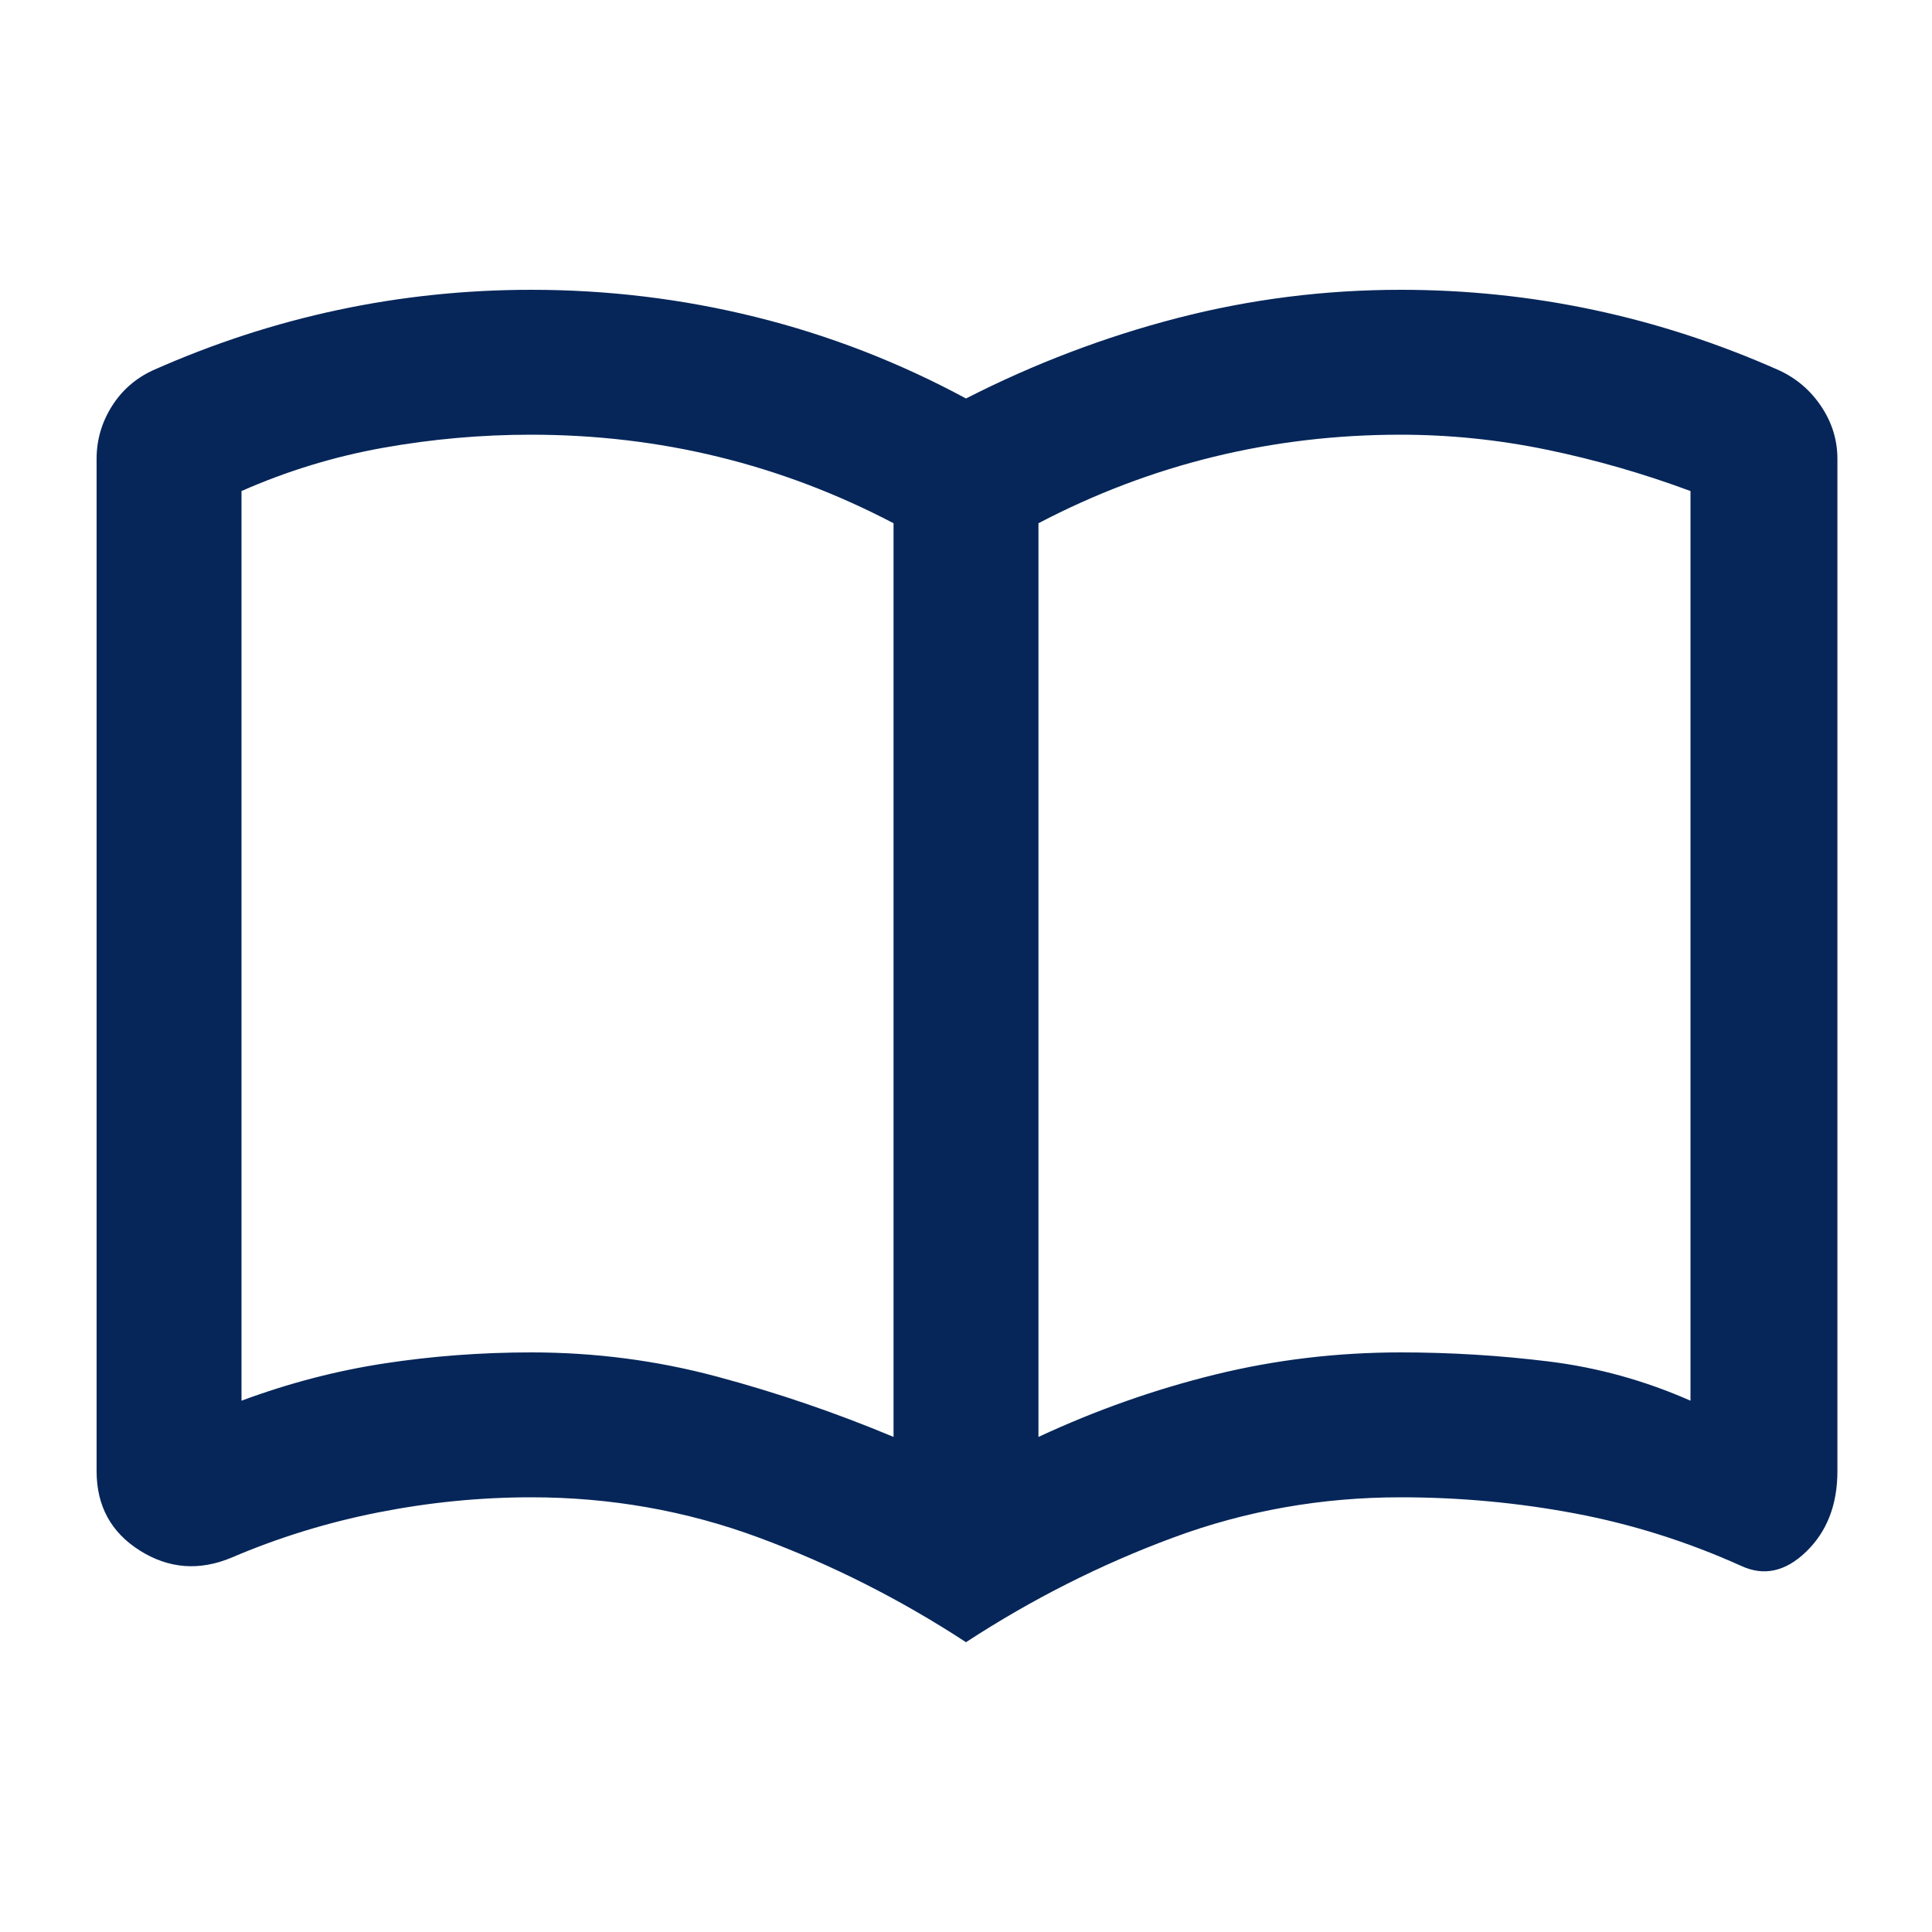
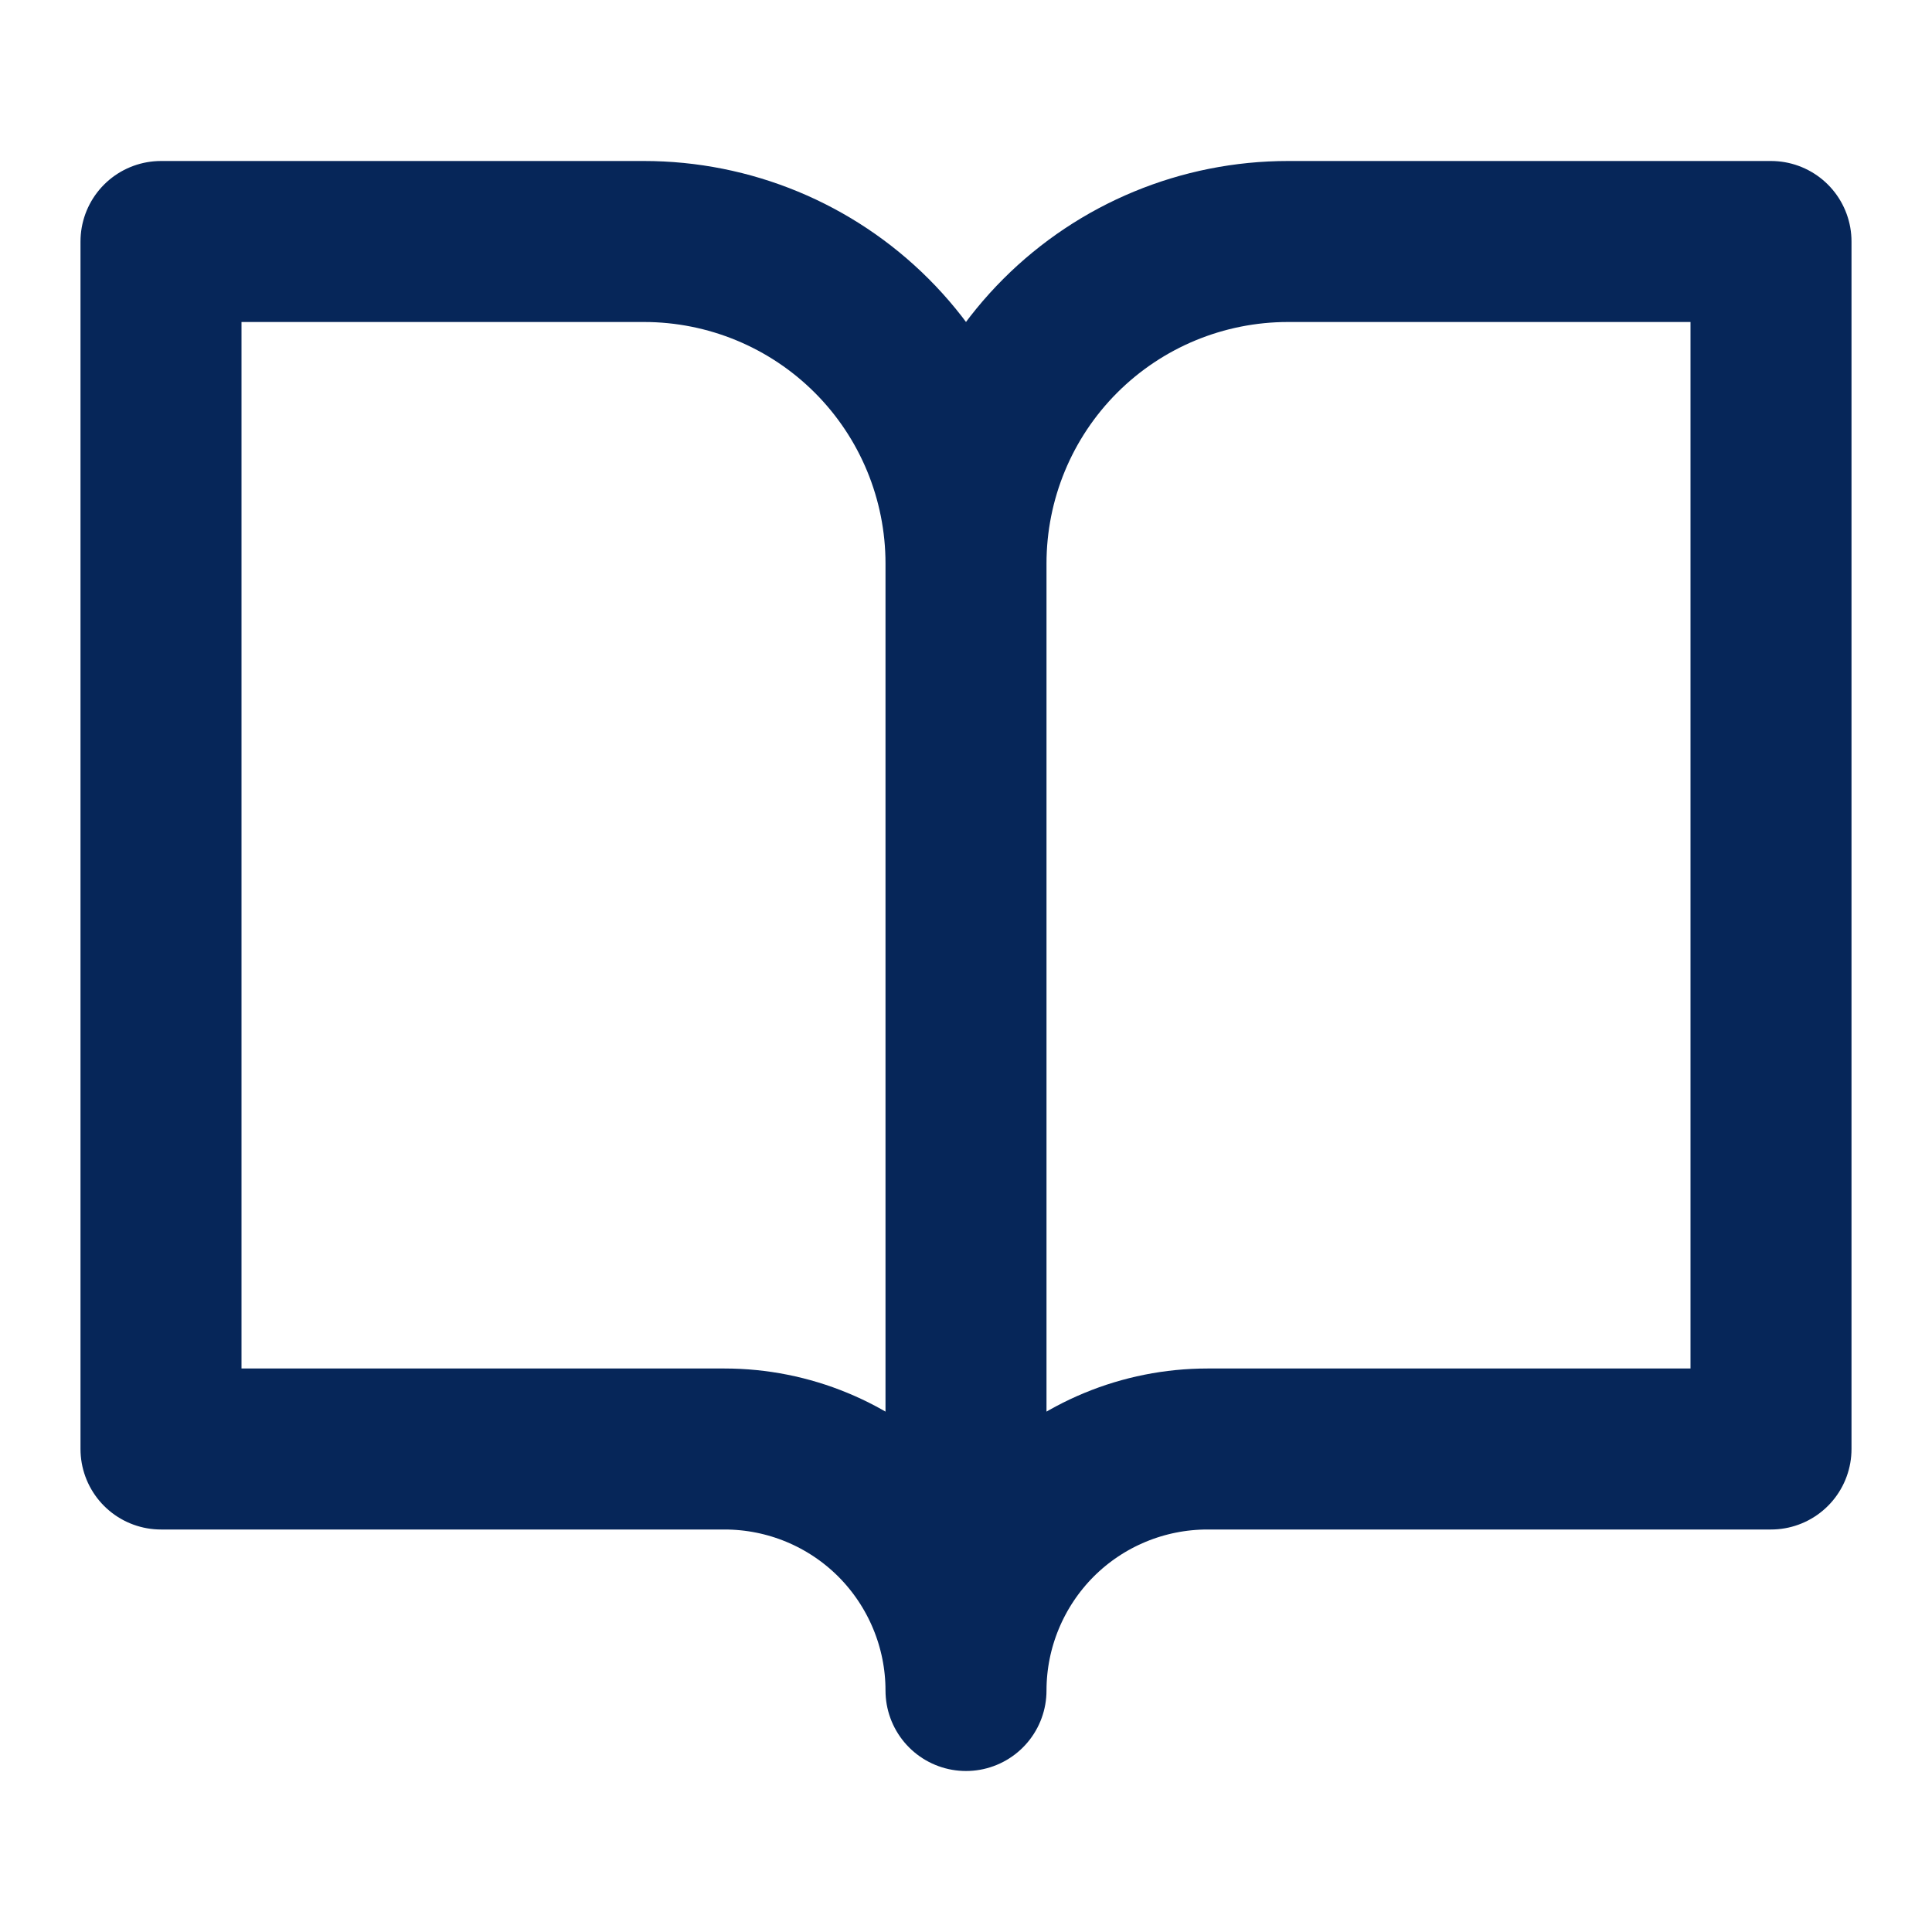
- <svg xmlns="http://www.w3.org/2000/svg" height="20px" viewBox="0 -960 960 960" width="20px" fill="#062659">
-   <path d="M264-288q47.35 0 92.17 12Q401-264 444-246v-454q-42-22-87-33t-93.22-11q-36.94 0-73.36 6.5T120-716v452q35-13 70.81-18.5Q226.63-288 264-288Zm252 42q43-20 87.83-31 44.82-11 92.17-11 37 0 73.5 4.5T840-264v-452q-35-13-71.19-20.5t-72.89-7.5Q648-744 603-733t-87 33v454Zm-36 102q-49-32-103-52t-113-20q-38 0-76 7.5T115-186q-24 10-45.5-3.53T48-229v-503q0-14 7.5-26T76-776q45-20 92.04-30 47.04-10 95.96-10 56.95 0 111.44 13.5Q429.93-789 480-762q51-26 105.19-40 54.18-14 110.81-14 48.92 0 95.96 10Q839-796 884-776q13 6 21 18t8 26v503q0 25-15.5 40t-32.5 7q-40-18-82.48-26-42.47-8-86.52-8-59 0-113 20t-103 52ZM283-495Z" />
+ <svg xmlns="http://www.w3.org/2000/svg" width="15" height="15" viewBox="0 0 15 15" fill="none">
+   <path d="M7.5 4.375C7.5 3.712 7.237 3.076 6.768 2.607C6.299 2.138 5.663 1.875 5 1.875H1.25V11.25H5.625C6.122 11.25 6.599 11.447 6.951 11.799C7.302 12.151 7.5 12.628 7.5 13.125M7.5 4.375V13.125M7.5 4.375C7.5 3.712 7.763 3.076 8.232 2.607C8.701 2.138 9.337 1.875 10 1.875H13.75V11.25H9.375C8.878 11.25 8.401 11.447 8.049 11.799C7.698 12.151 7.5 12.628 7.5 13.125" stroke="#062659" stroke-width="1.25" stroke-linecap="round" stroke-linejoin="round" />
</svg>
